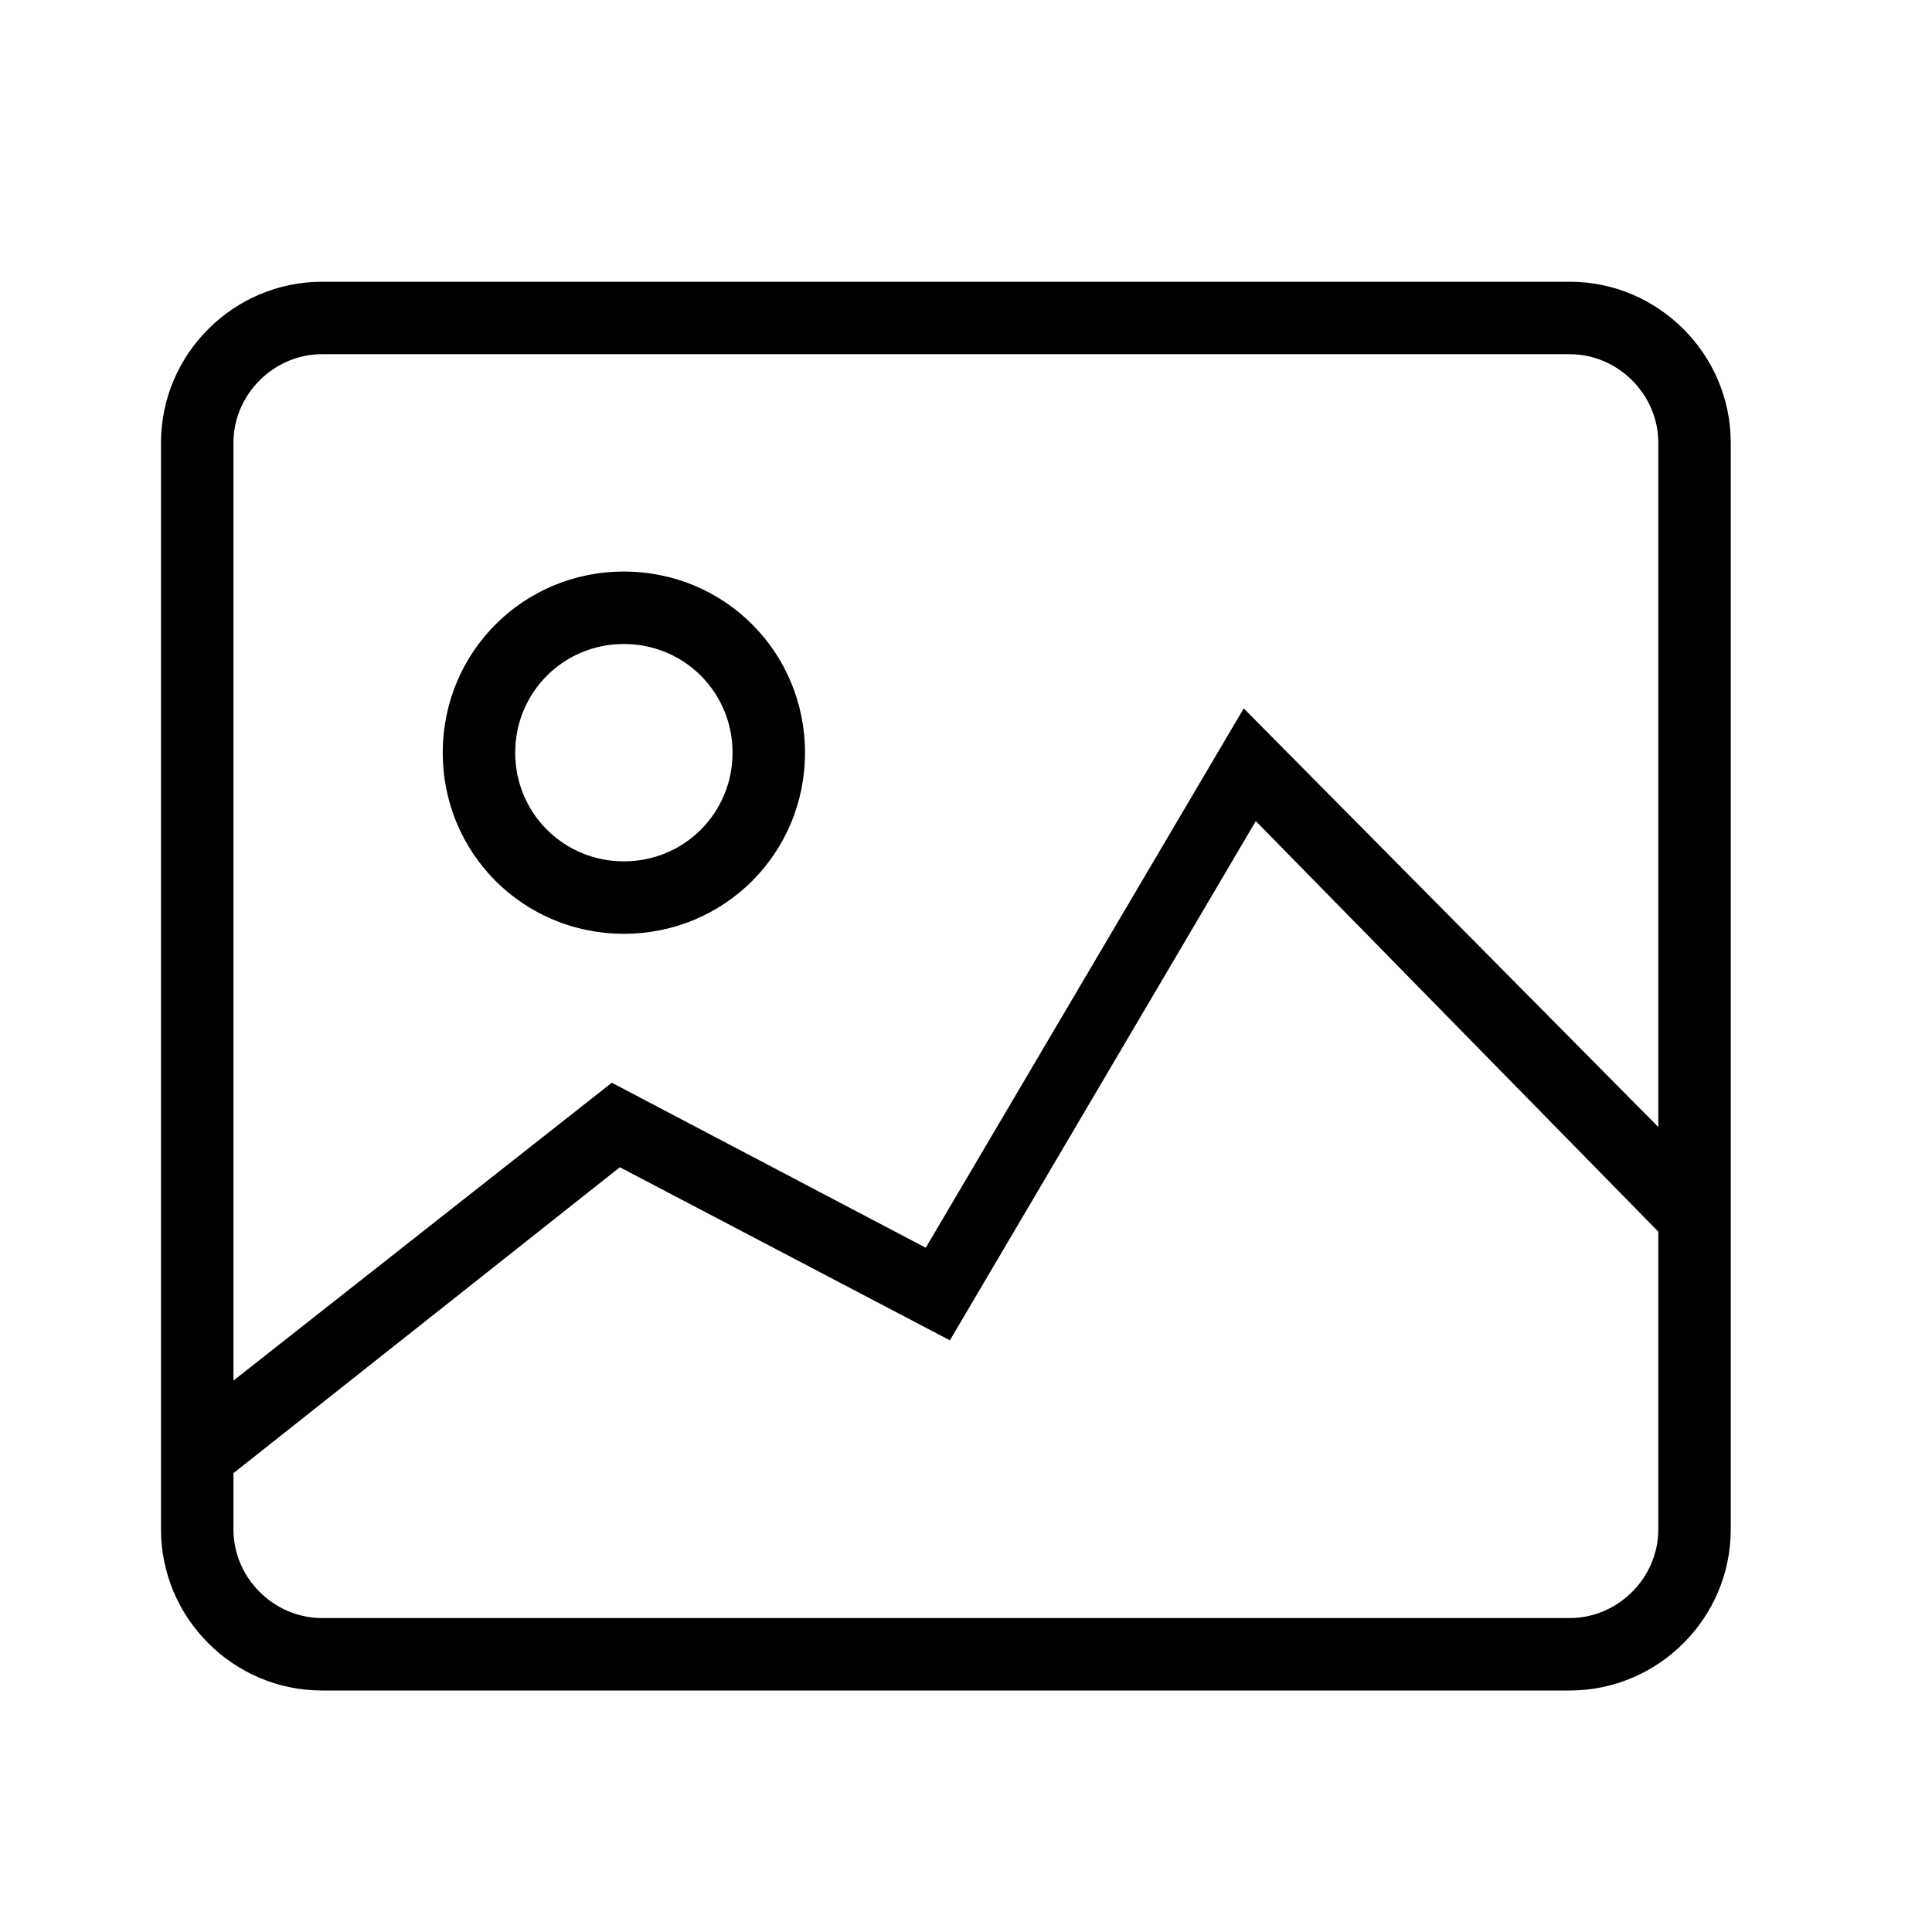
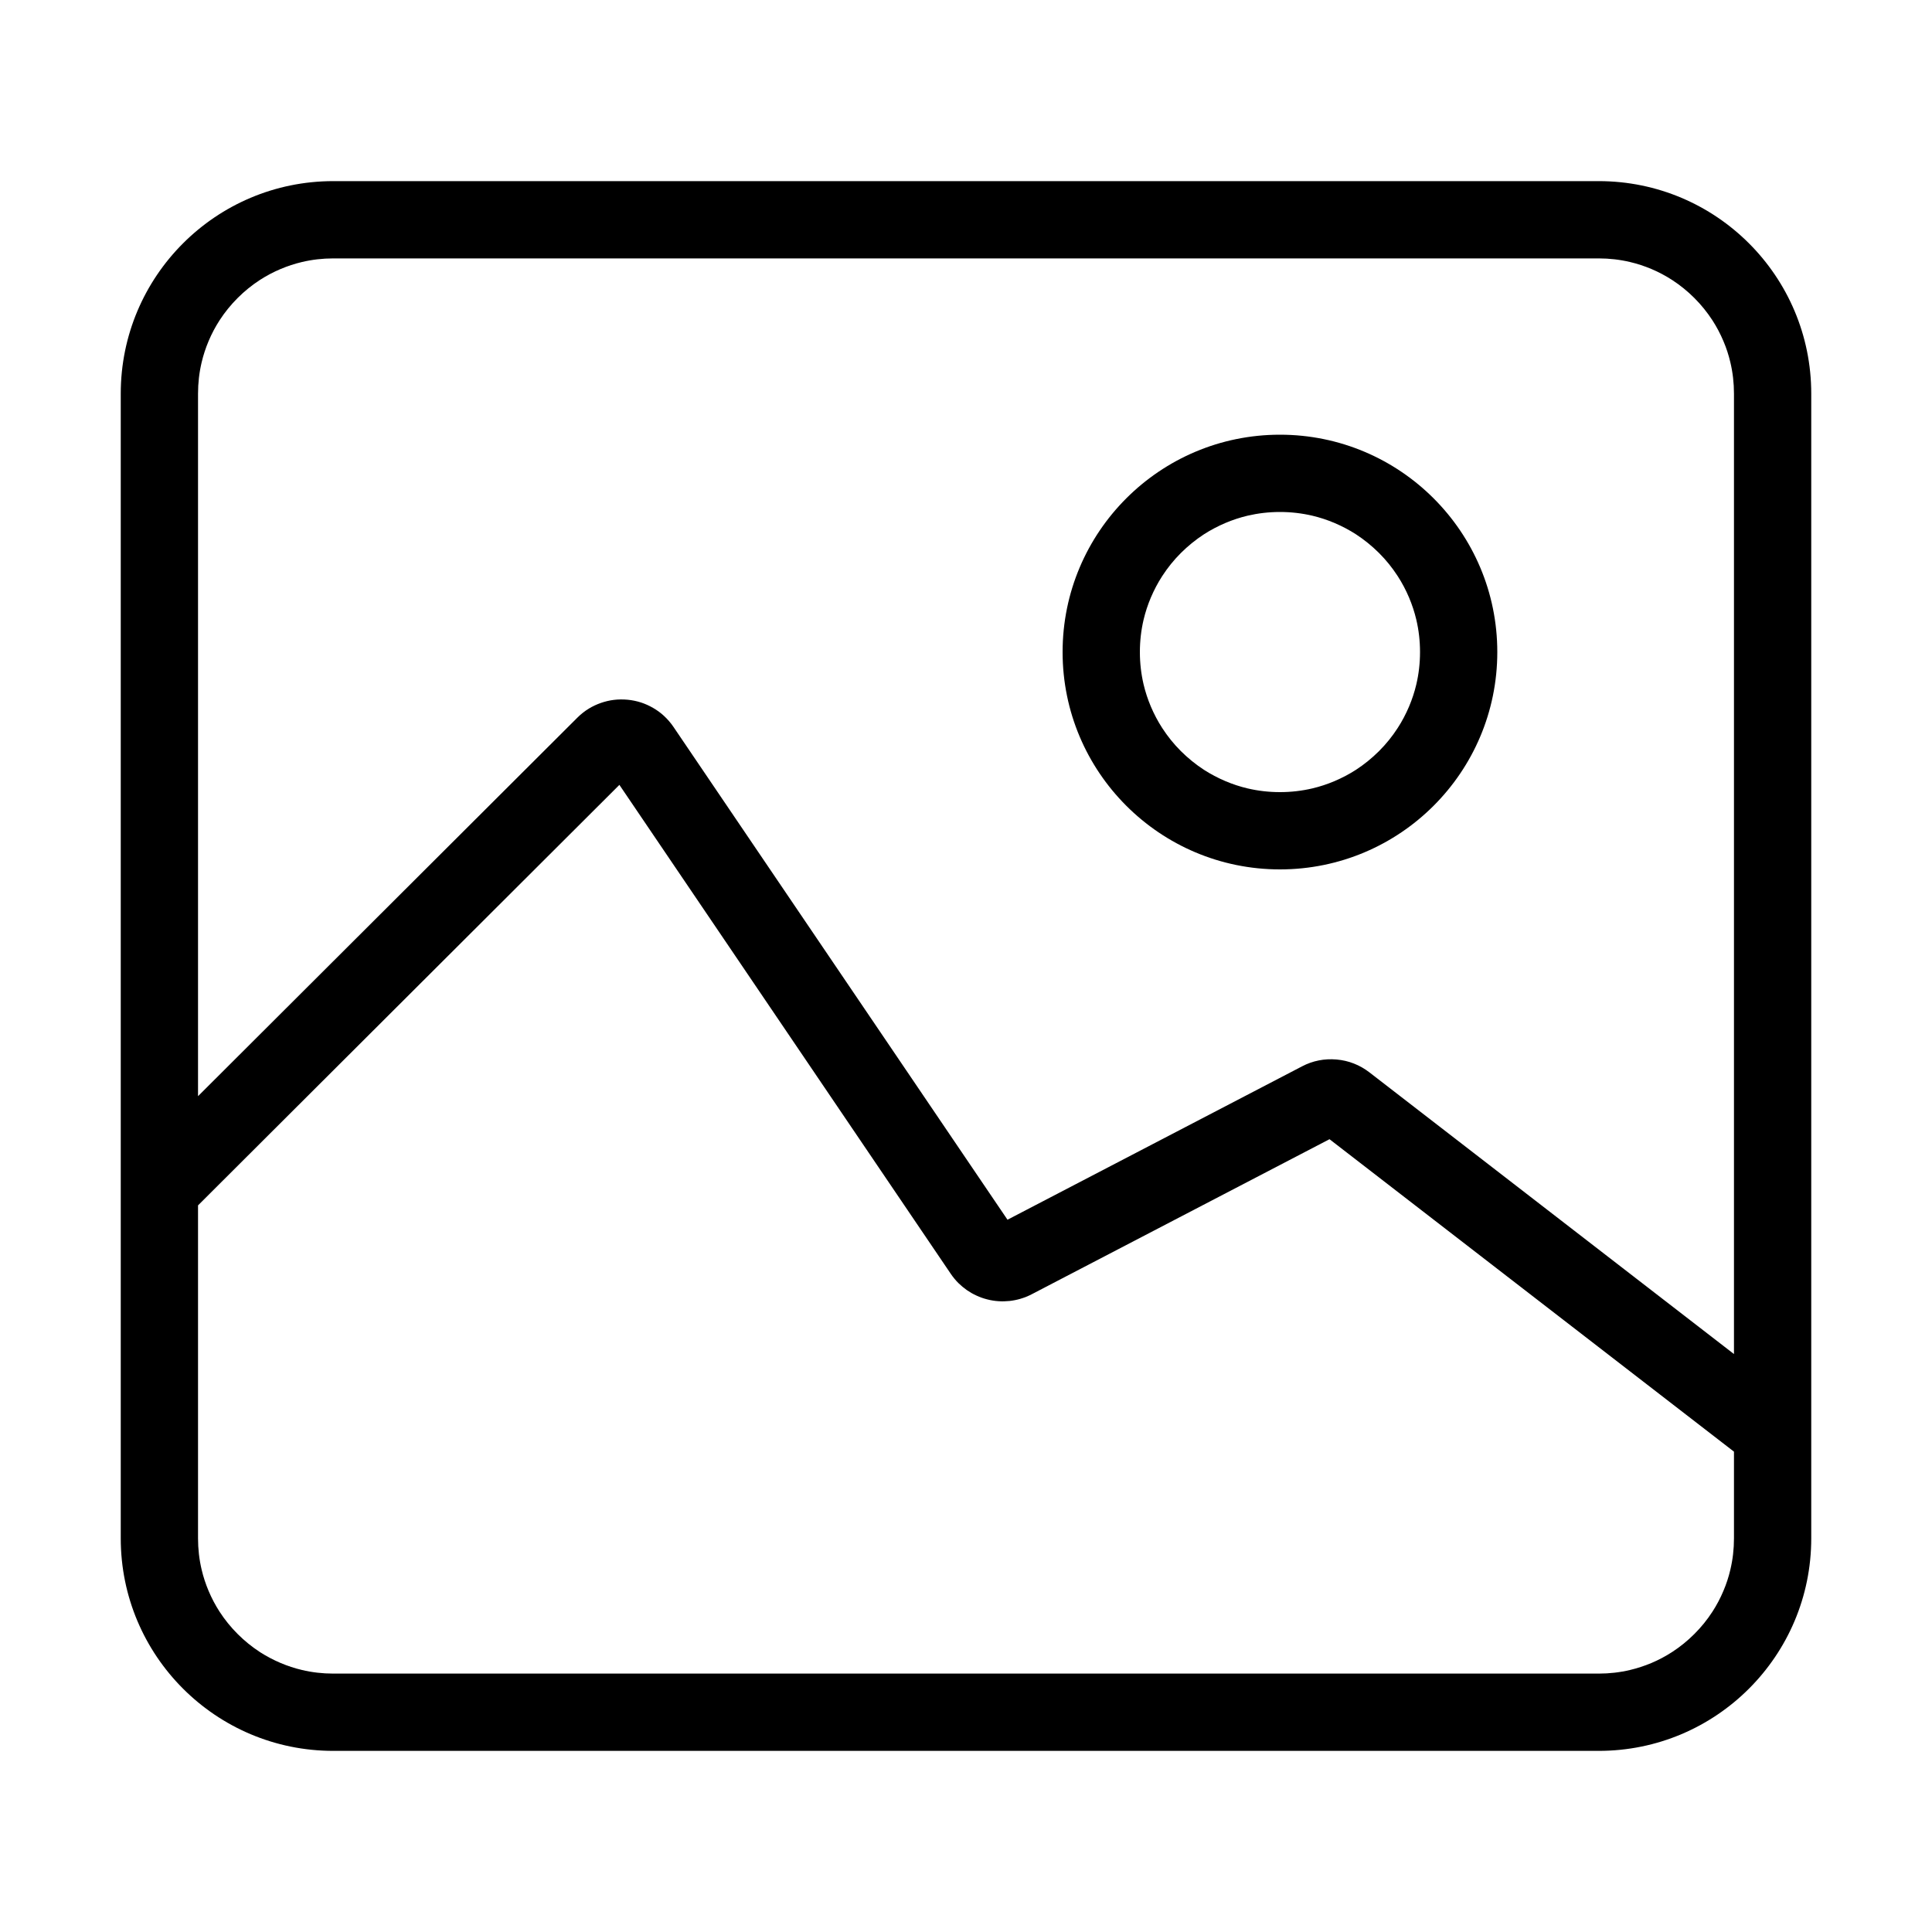
- <svg xmlns="http://www.w3.org/2000/svg" version="1.1" id="图层_1" x="0px" y="0px" viewBox="0 0 48 48" style="enable-background:new 0 0 48 48;" xml:space="preserve">
-   <style type="text/css">
- 	.st0{fill-rule:evenodd;clip-rule:evenodd;fill:currentColor;}
- </style>
-   <path id="矢量_153" class="st0" d="M43,11c0-2.2-1.8-4-4-4H8c-2.2,0-4,1.8-4,4v27c0,2.2,1.8,4,4,4h31c2.2,0,4-1.8,4-4V11z   M41.2,11c0-1.2-1-2.2-2.2-2.2H8c-1.2,0-2.2,1-2.2,2.2v23.3l9.4-7.4L23,31l7.9-13.4L41.2,28V11z M41.2,30.6l-10-10.2l-7.6,12.9  L15.4,29l-9.6,7.6V38c0,1.2,1,2.2,2.2,2.2h31c1.2,0,2.2-1,2.2-2.2V30.6z M11,18.7c0-2.5,2-4.5,4.5-4.5c2.5,0,4.5,2,4.5,4.5  c0,2.5-2,4.5-4.5,4.5C13,23.2,11,21.2,11,18.7z M12.8,18.7c0-1.5,1.2-2.7,2.7-2.7s2.7,1.2,2.7,2.7c0,1.5-1.2,2.7-2.7,2.7  S12.8,20.2,12.8,18.7z" />
+ <svg xmlns="http://www.w3.org/2000/svg" viewBox="0 0 40 40" width="40" height="40" fill="none">
+   <rect id="图片" width="40" height="40" x="0" y="0" fill="rgb(255,255,255)" fill-opacity="0" />
+   <path id="矢量 511" d="M37.5 8.15C37.5 5.72 35.53 3.75 33.1 3.75L6.9 3.75C4.47 3.75 2.5 5.72 2.5 8.15L2.5 31.85C2.5 34.28 4.47 36.25 6.9 36.25L33.1 36.25C35.53 36.25 37.5 34.28 37.5 31.85L37.5 8.15ZM6.9 5.35L33.1 5.35C33.322 5.35 33.539 5.375 33.749 5.425C33.899 5.46 34.046 5.509 34.19 5.569C34.341 5.633 34.484 5.709 34.62 5.797L34.62 5.797C34.785 5.904 34.938 6.028 35.08 6.17C35.222 6.312 35.346 6.466 35.453 6.63C35.541 6.766 35.617 6.91 35.681 7.061C35.742 7.204 35.79 7.351 35.825 7.501C35.875 7.711 35.9 7.928 35.9 8.15L35.9 28.034L28.352 22.202C28.252 22.125 28.145 22.064 28.032 22.02C27.919 21.975 27.799 21.947 27.673 21.936C27.546 21.925 27.424 21.931 27.304 21.955Q27.125 21.99 26.957 22.078L20.859 25.253L13.945 15.052C13.886 14.965 13.819 14.888 13.744 14.819C13.677 14.757 13.602 14.703 13.521 14.656C13.441 14.61 13.359 14.573 13.274 14.545C13.184 14.516 13.09 14.496 12.993 14.487C12.896 14.478 12.8 14.479 12.705 14.491C12.616 14.502 12.529 14.523 12.442 14.553C12.353 14.584 12.27 14.623 12.191 14.671Q12.062 14.75 11.951 14.861L4.1 22.695L4.1 8.15C4.1 7.928 4.125 7.711 4.175 7.501C4.21 7.351 4.259 7.204 4.319 7.061C4.383 6.909 4.459 6.766 4.547 6.63C4.654 6.465 4.778 6.312 4.92 6.17C5.062 6.028 5.215 5.904 5.38 5.797C5.516 5.709 5.659 5.633 5.811 5.569C5.954 5.509 6.101 5.46 6.251 5.425C6.461 5.375 6.678 5.35 6.9 5.35ZM4.1 24.956L4.1 31.85C4.1 32.072 4.125 32.289 4.175 32.499C4.21 32.649 4.259 32.796 4.319 32.939Q4.415 33.166 4.547 33.37C4.654 33.535 4.778 33.688 4.92 33.83C5.062 33.972 5.215 34.096 5.38 34.203Q5.384 34.205 5.387 34.208Q5.588 34.336 5.811 34.431C5.954 34.491 6.101 34.54 6.251 34.575C6.461 34.625 6.678 34.65 6.9 34.65L33.1 34.65C33.322 34.65 33.539 34.625 33.749 34.575L33.749 34.575C33.899 34.539 34.046 34.491 34.19 34.431C34.341 34.367 34.484 34.291 34.62 34.203Q34.867 34.043 35.08 33.83C35.222 33.688 35.346 33.535 35.453 33.37L35.453 33.37C35.541 33.234 35.617 33.091 35.681 32.939C35.742 32.796 35.79 32.649 35.825 32.499L35.825 32.499C35.875 32.289 35.9 32.072 35.9 31.85L35.9 30.055L27.526 23.586L21.361 26.796C21.286 26.835 21.209 26.866 21.13 26.889L21.128 26.89Q21.019 26.922 20.904 26.935C20.827 26.943 20.751 26.945 20.676 26.94C20.597 26.935 20.519 26.923 20.442 26.903Q20.325 26.874 20.218 26.824C20.149 26.793 20.083 26.755 20.02 26.712C19.956 26.667 19.897 26.618 19.842 26.564C19.784 26.505 19.731 26.442 19.684 26.372L12.824 16.25L4.1 24.956ZM26.5 9C28.985 9 31 11.015 31 13.5C31 15.985 28.985 18 26.5 18C24.015 18 22 15.985 22 13.5C22 11.015 24.015 9 26.5 9ZM25.829 10.677L25.829 10.677C25.673 10.714 25.521 10.764 25.372 10.827C25.215 10.894 25.066 10.972 24.925 11.063C24.755 11.174 24.596 11.303 24.449 11.449C24.302 11.596 24.174 11.755 24.064 11.925C23.972 12.066 23.894 12.215 23.827 12.372C23.764 12.521 23.714 12.673 23.677 12.829C23.626 13.046 23.6 13.27 23.6 13.5C23.6 13.73 23.626 13.954 23.677 14.171L23.677 14.171C23.714 14.327 23.764 14.479 23.827 14.628C23.894 14.785 23.972 14.934 24.064 15.075L24.064 15.075C24.174 15.245 24.302 15.404 24.449 15.551C24.596 15.697 24.755 15.826 24.925 15.937C25.066 16.028 25.215 16.106 25.372 16.173C25.521 16.236 25.673 16.286 25.829 16.323C26.047 16.374 26.27 16.4 26.5 16.4C26.73 16.4 26.953 16.374 27.171 16.323C27.327 16.286 27.479 16.236 27.628 16.173C27.785 16.106 27.934 16.028 28.075 15.937Q28.33 15.771 28.551 15.551C28.698 15.404 28.826 15.245 28.936 15.075C29.028 14.934 29.106 14.785 29.173 14.628C29.236 14.479 29.286 14.327 29.323 14.171Q29.4 13.845 29.4 13.5Q29.4 13.155 29.323 12.829L29.323 12.829C29.286 12.673 29.236 12.521 29.173 12.372Q29.075 12.14 28.94 11.931Q28.938 11.928 28.936 11.925C28.826 11.755 28.698 11.596 28.551 11.449C28.404 11.303 28.245 11.174 28.075 11.063C27.934 10.972 27.785 10.894 27.628 10.827C27.479 10.764 27.327 10.714 27.171 10.677C26.953 10.626 26.73 10.6 26.5 10.6C26.27 10.6 26.047 10.626 25.829 10.677Z" fill="currentColor" fill-rule="evenodd" />
</svg>
